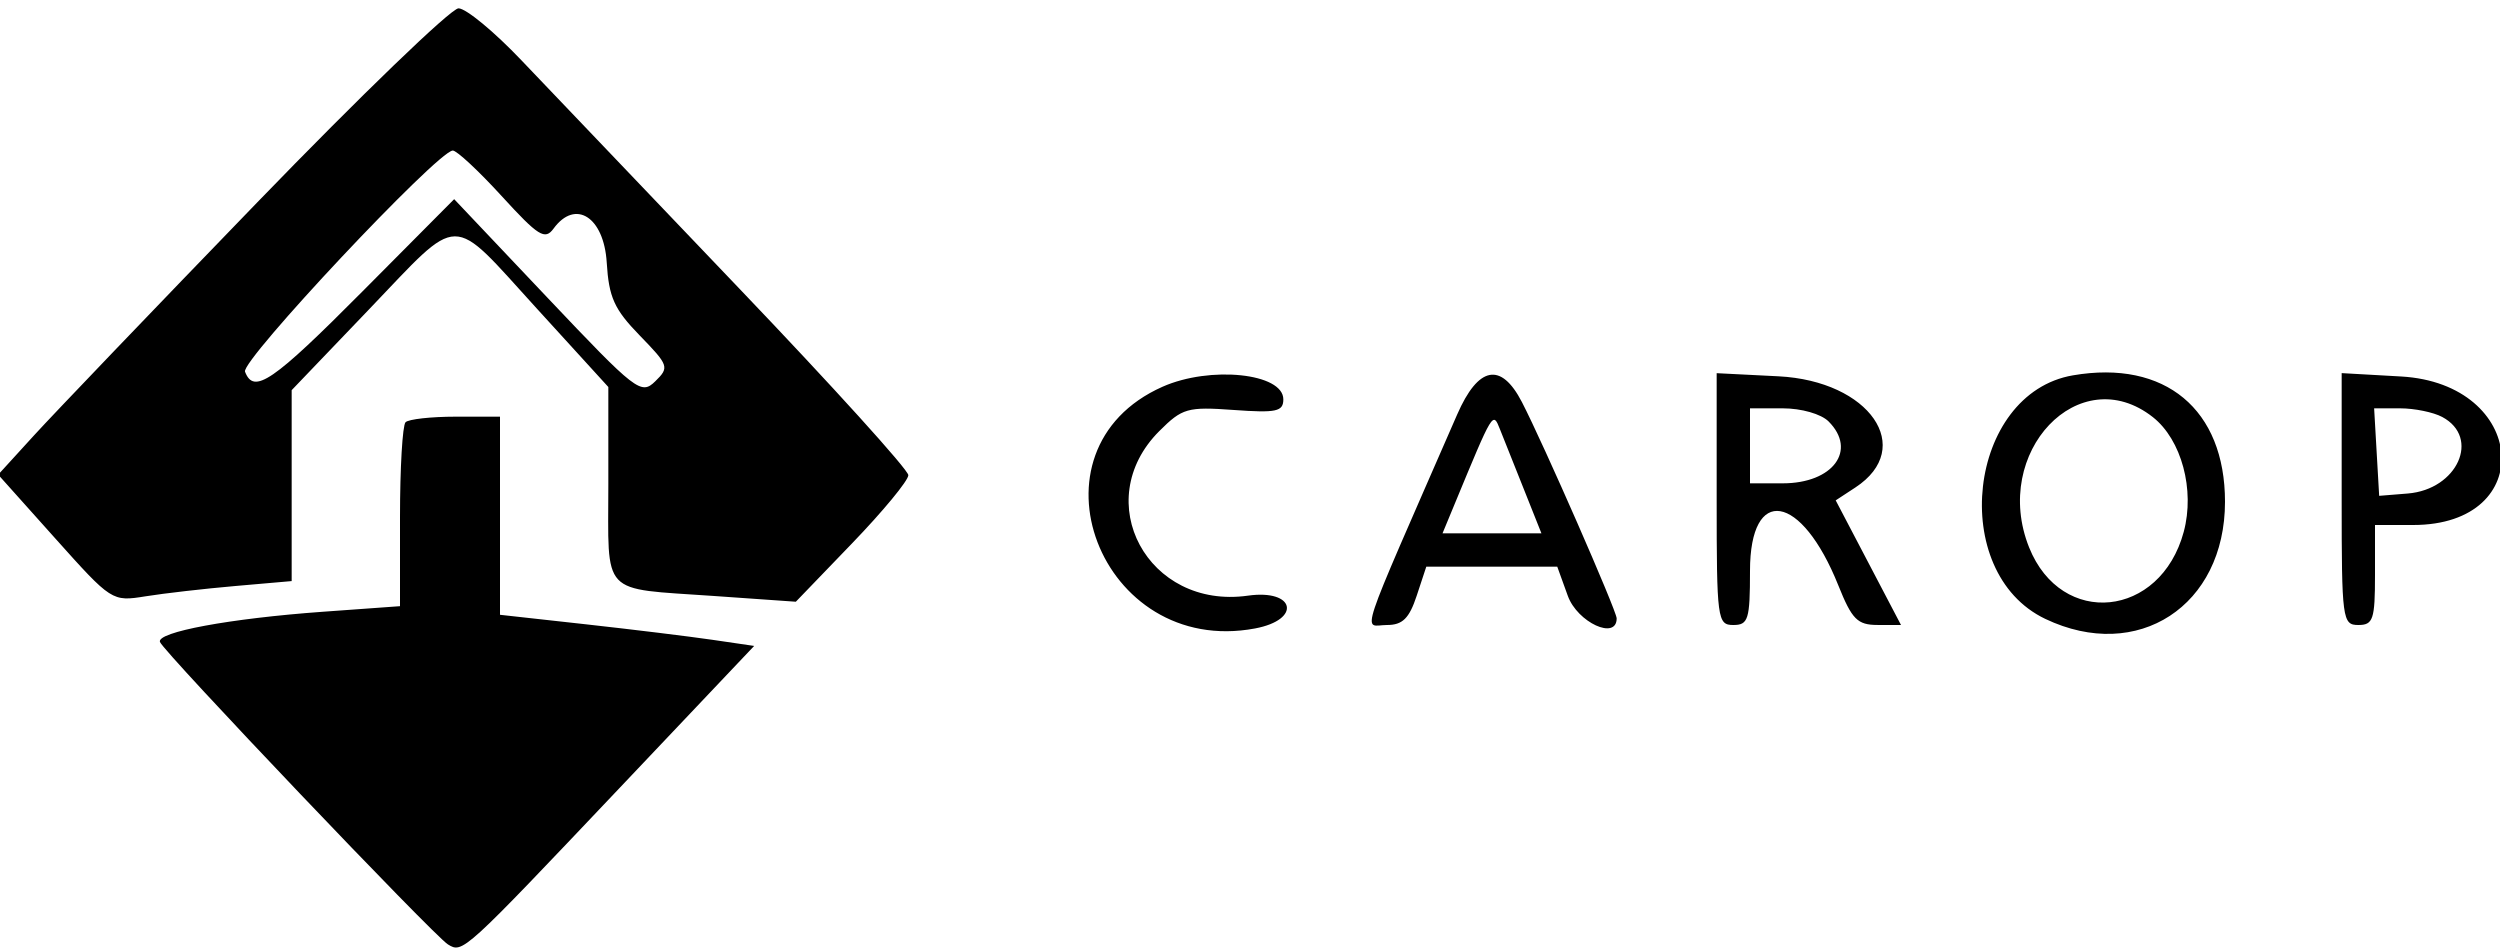
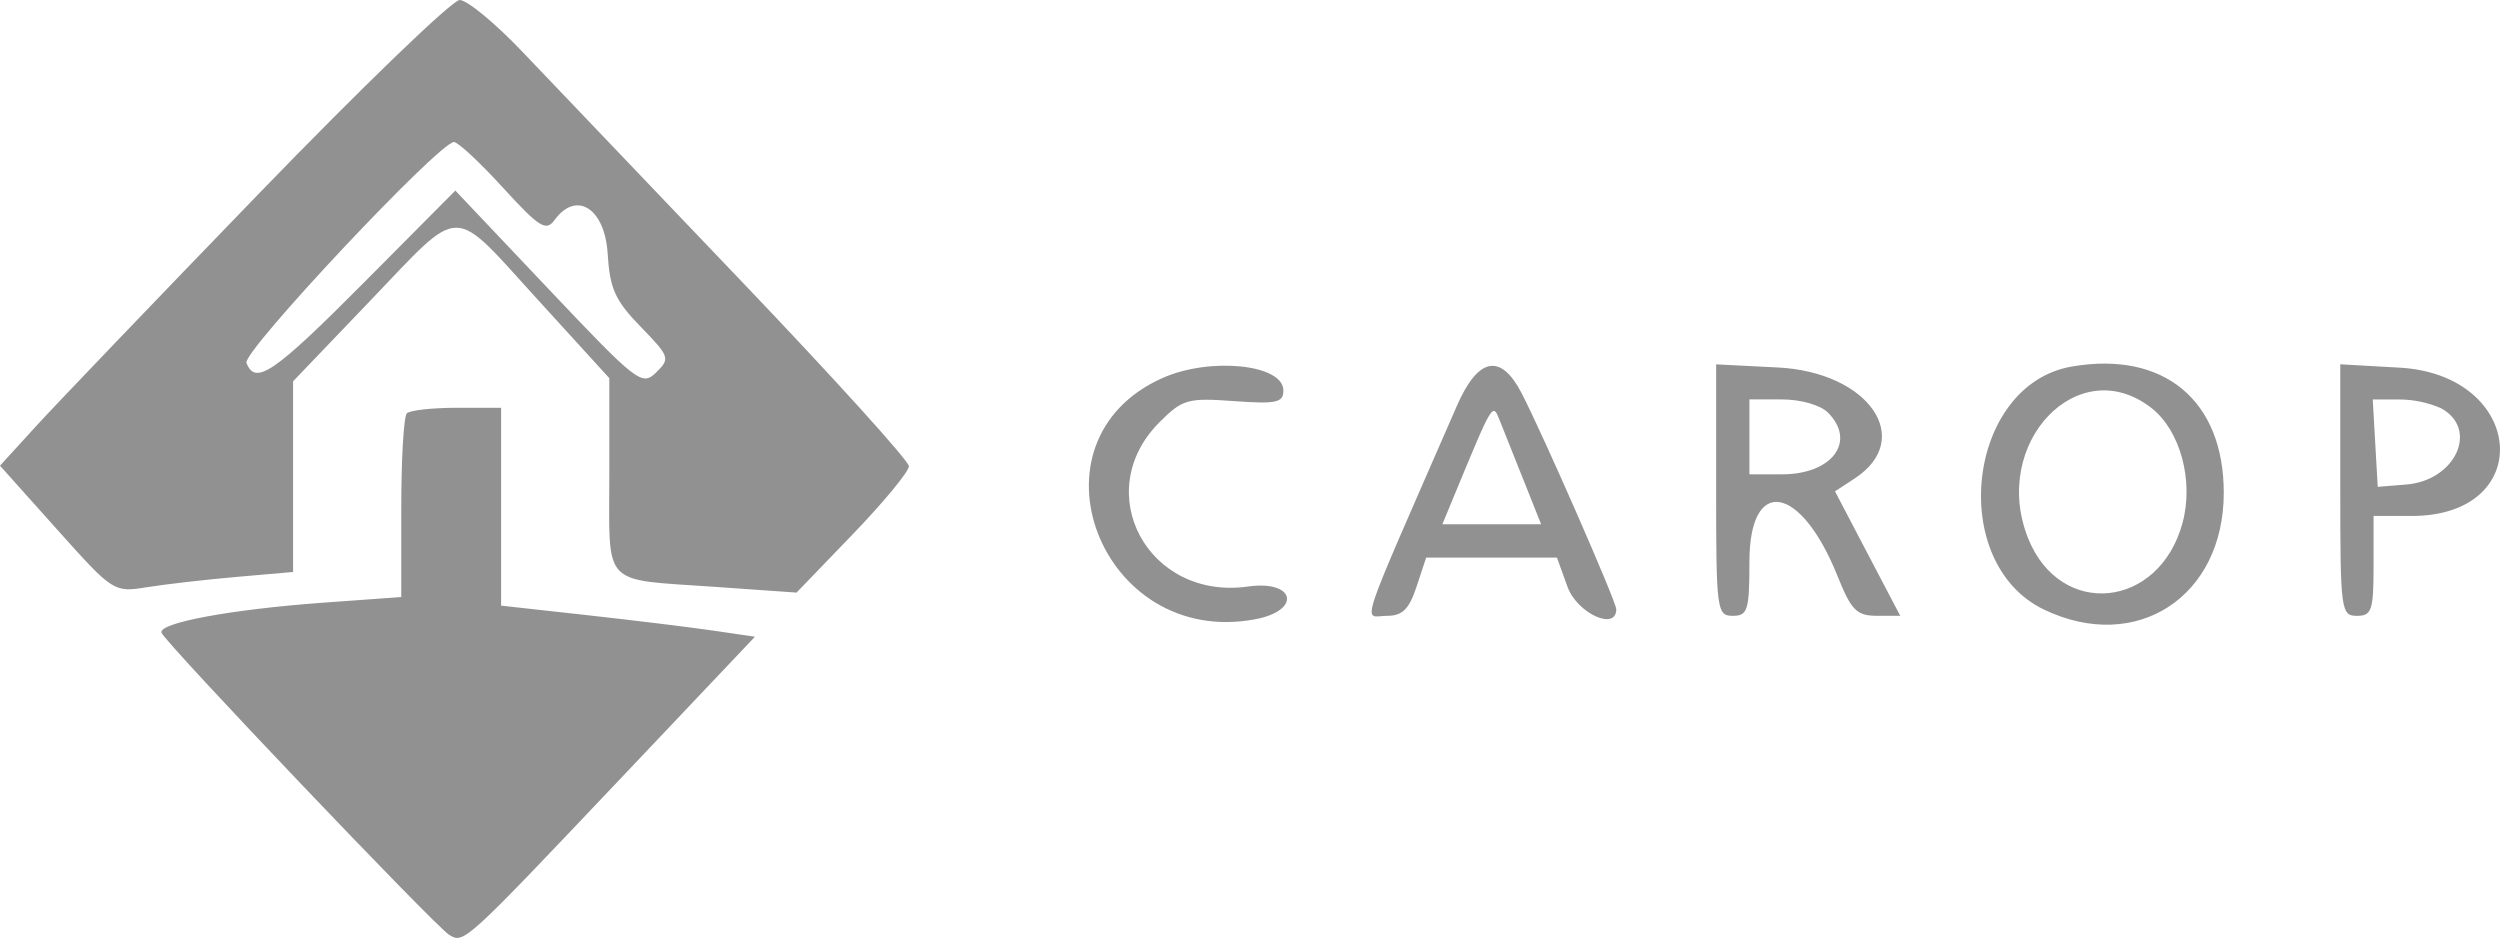
- <svg xmlns="http://www.w3.org/2000/svg" id="svg" width="400" height="152" viewBox="0, 0, 400,152">
-   <g id="svgg">
-     <path id="path0" d="M41.206 32.333 C 24.713 49.383,8.630 66.171,5.465 69.639 L -0.289 75.945 8.808 86.110 C 17.864 96.228,17.930 96.270,23.286 95.410 C 26.245 94.934,32.717 94.192,37.667 93.760 L 46.667 92.975 46.667 77.701 L 46.667 62.426 59.000 49.546 C 73.944 33.940,71.844 33.960,85.822 49.294 L 97.333 61.920 97.333 77.484 C 97.333 95.568,95.929 94.073,114.126 95.350 L 127.333 96.277 136.333 86.935 C 141.283 81.797,145.333 76.889,145.333 76.029 C 145.333 75.169,133.190 61.761,118.348 46.233 C 103.506 30.705,87.801 14.250,83.447 9.667 C 79.093 5.083,74.555 1.333,73.362 1.333 C 72.170 1.333,57.699 15.283,41.206 32.333 M80.261 31.365 C 86.144 37.802,87.192 38.459,88.571 36.572 C 92.063 31.797,96.628 34.711,97.076 42.000 C 97.419 47.585,98.275 49.479,102.354 53.674 C 107.017 58.471,107.122 58.780,104.842 61.008 C 102.568 63.229,101.791 62.626,87.564 47.599 L 72.667 31.865 58.023 46.599 C 43.598 61.112,40.614 63.153,39.201 59.469 C 38.522 57.701,69.904 24.287,72.432 24.087 C 73.036 24.039,76.559 27.314,80.261 31.365 M331.671 60.054 C 314.833 62.947,311.586 91.555,327.248 99.024 C 342.017 106.067,356.000 96.955,356.000 80.288 C 356.000 65.493,346.413 57.520,331.671 60.054 M186.000 61.882 C 163.307 71.968,176.023 105.202,200.797 100.554 C 208.292 99.148,207.234 94.234,199.667 95.305 C 183.644 97.572,174.278 80.184,185.485 68.976 C 189.165 65.296,189.995 65.061,197.387 65.595 C 204.214 66.089,205.333 65.850,205.333 63.894 C 205.333 59.709,193.631 58.491,186.000 61.882 M233.142 66.333 C 216.836 103.701,218.068 100.000,221.930 100.000 C 224.401 100.000,225.476 98.941,226.667 95.333 L 228.207 90.667 238.684 90.667 L 249.161 90.667 250.848 95.333 C 252.387 99.590,258.667 102.486,258.667 98.940 C 258.667 97.739,246.933 70.953,243.507 64.333 C 240.161 57.868,236.530 58.568,233.142 66.333 M274.667 79.854 C 274.667 99.111,274.784 100.000,277.333 100.000 C 279.726 100.000,280.000 99.111,280.000 91.333 C 280.000 77.546,288.219 78.900,294.132 93.662 C 296.312 99.105,297.191 99.991,300.414 99.995 L 304.161 100.000 298.936 90.029 L 293.712 80.059 296.856 77.999 C 306.541 71.653,299.133 60.944,284.549 60.208 L 274.667 59.709 274.667 79.854 M374.667 79.850 C 374.667 99.111,374.784 100.000,377.333 100.000 C 379.704 100.000,380.000 99.111,380.000 92.000 L 380.000 84.000 386.103 84.000 C 406.178 84.000,404.329 61.375,384.161 60.236 L 374.667 59.699 374.667 79.850 M344.455 66.738 C 349.044 70.348,351.207 78.374,349.400 85.087 C 345.682 98.892,329.822 100.495,324.657 87.587 C 318.570 72.374,332.701 57.493,344.455 66.738 M292.571 67.429 C 297.189 72.046,293.274 77.333,285.238 77.333 L 280.000 77.333 280.000 71.333 L 280.000 65.333 285.238 65.333 C 288.222 65.333,291.378 66.235,292.571 67.429 M390.754 66.714 C 396.930 70.018,393.195 78.317,385.242 78.962 L 380.667 79.333 380.264 72.333 L 379.861 65.333 384.018 65.333 C 386.305 65.333,389.336 65.954,390.754 66.714 M64.889 67.556 C 64.400 68.044,64.000 74.867,64.000 82.717 L 64.000 96.989 51.667 97.880 C 36.777 98.955,25.036 101.131,25.592 102.713 C 26.146 104.286,69.401 149.715,71.669 151.105 C 74.039 152.558,74.051 152.547,99.169 126.037 L 120.667 103.348 114.000 102.371 C 110.333 101.834,101.183 100.713,93.667 99.880 L 80.000 98.367 80.000 82.517 L 80.000 66.667 72.889 66.667 C 68.978 66.667,65.378 67.067,64.889 67.556 M243.841 78.333 L 246.628 85.333 238.715 85.333 L 230.803 85.333 232.735 80.667 C 238.933 65.694,238.852 65.829,239.987 68.667 C 240.574 70.133,242.309 74.483,243.841 78.333 " stroke="none" fill="#000000" fill-rule="evenodd" />
+ <svg xmlns="http://www.w3.org/2000/svg" width="400.546" height="150.27" viewBox="0 0 400.546 150.27">
+   <g id="svgg" transform="translate(0.289 -1.333)">
+     <path id="path0" d="M41.206,32.333C24.713,49.383,8.63,66.171,5.465,69.639L-.289,75.945l9.1,10.165c9.056,10.118,9.122,10.16,14.478,9.3,2.959-.476,9.431-1.218,14.381-1.65l9-.785V62.426L59,49.546C73.944,33.94,71.844,33.96,85.822,49.294L97.333,61.92V77.484c0,18.084-1.4,16.589,16.793,17.866l13.207.927,9-9.342c4.95-5.138,9-10.046,9-10.906s-12.143-14.268-26.985-29.8S87.8,14.25,83.447,9.667,74.555,1.333,73.362,1.333s-15.663,13.95-32.156,31m39.055-.968c5.883,6.437,6.931,7.094,8.31,5.207,3.492-4.775,8.057-1.861,8.5,5.428.343,5.585,1.2,7.479,5.278,11.674,4.663,4.8,4.768,5.106,2.488,7.334S101.791,62.626,87.564,47.6l-14.9-15.734L58.023,46.6C43.6,61.112,40.614,63.153,39.2,59.469,38.522,57.7,69.9,24.287,72.432,24.087c.6-.048,4.127,3.227,7.829,7.278m251.41,28.689c-16.838,2.893-20.085,31.5-4.423,38.97C342.017,106.067,356,96.955,356,80.288c0-14.8-9.587-22.768-24.329-20.234M186,61.882c-22.693,10.086-9.977,43.32,14.8,38.672,7.5-1.406,6.437-6.32-1.13-5.249-16.023,2.267-25.389-15.121-14.182-26.329,3.68-3.68,4.51-3.915,11.9-3.381,6.827.494,7.946.255,7.946-1.7,0-4.185-11.7-5.4-19.333-2.012m47.142,4.451C216.836,103.7,218.068,100,221.93,100c2.471,0,3.546-1.059,4.737-4.667l1.54-4.666h20.954l1.687,4.666c1.539,4.257,7.819,7.153,7.819,3.607,0-1.2-11.734-27.987-15.16-34.607-3.346-6.465-6.977-5.765-10.365,2m41.525,13.521c0,19.257.117,20.146,2.666,20.146,2.393,0,2.667-.889,2.667-8.667,0-13.787,8.219-12.433,14.132,2.329,2.18,5.443,3.059,6.329,6.282,6.333l3.747,0-5.225-9.971-5.224-9.97L296.856,78c9.685-6.346,2.277-17.055-12.307-17.791l-9.882-.5V79.854m100,0c0,19.261.117,20.15,2.666,20.15,2.371,0,2.667-.889,2.667-8V84h6.1c20.075,0,18.226-22.625-1.942-23.764l-9.494-.537V79.85M344.455,66.738c4.589,3.61,6.752,11.636,4.945,18.349-3.718,13.805-19.578,15.408-24.743,2.5-6.087-15.213,8.044-30.094,19.8-20.849m-51.884.691c4.618,4.617.7,9.9-7.333,9.9H280v-12h5.238c2.984,0,6.14.9,7.333,2.1m98.183-.715c6.176,3.3,2.441,11.6-5.512,12.248l-4.575.371-.4-7-.4-7h4.157a17.223,17.223,0,0,1,6.736,1.381m-325.865.842C64.4,68.044,64,74.867,64,82.717V96.989l-12.333.891c-14.89,1.075-26.631,3.251-26.075,4.833s43.809,47,46.077,48.392c2.37,1.453,2.382,1.442,27.5-25.068l21.5-22.689L114,102.371c-3.667-.537-12.817-1.658-20.333-2.491L80,98.367v-31.7H72.889c-3.911,0-7.511.4-8,.889M243.841,78.333l2.787,7H230.8l1.932-4.666c6.2-14.973,6.117-14.838,7.252-12,.587,1.466,2.322,5.816,3.854,9.666" fill="#919191" fill-rule="evenodd" />
  </g>
</svg>
